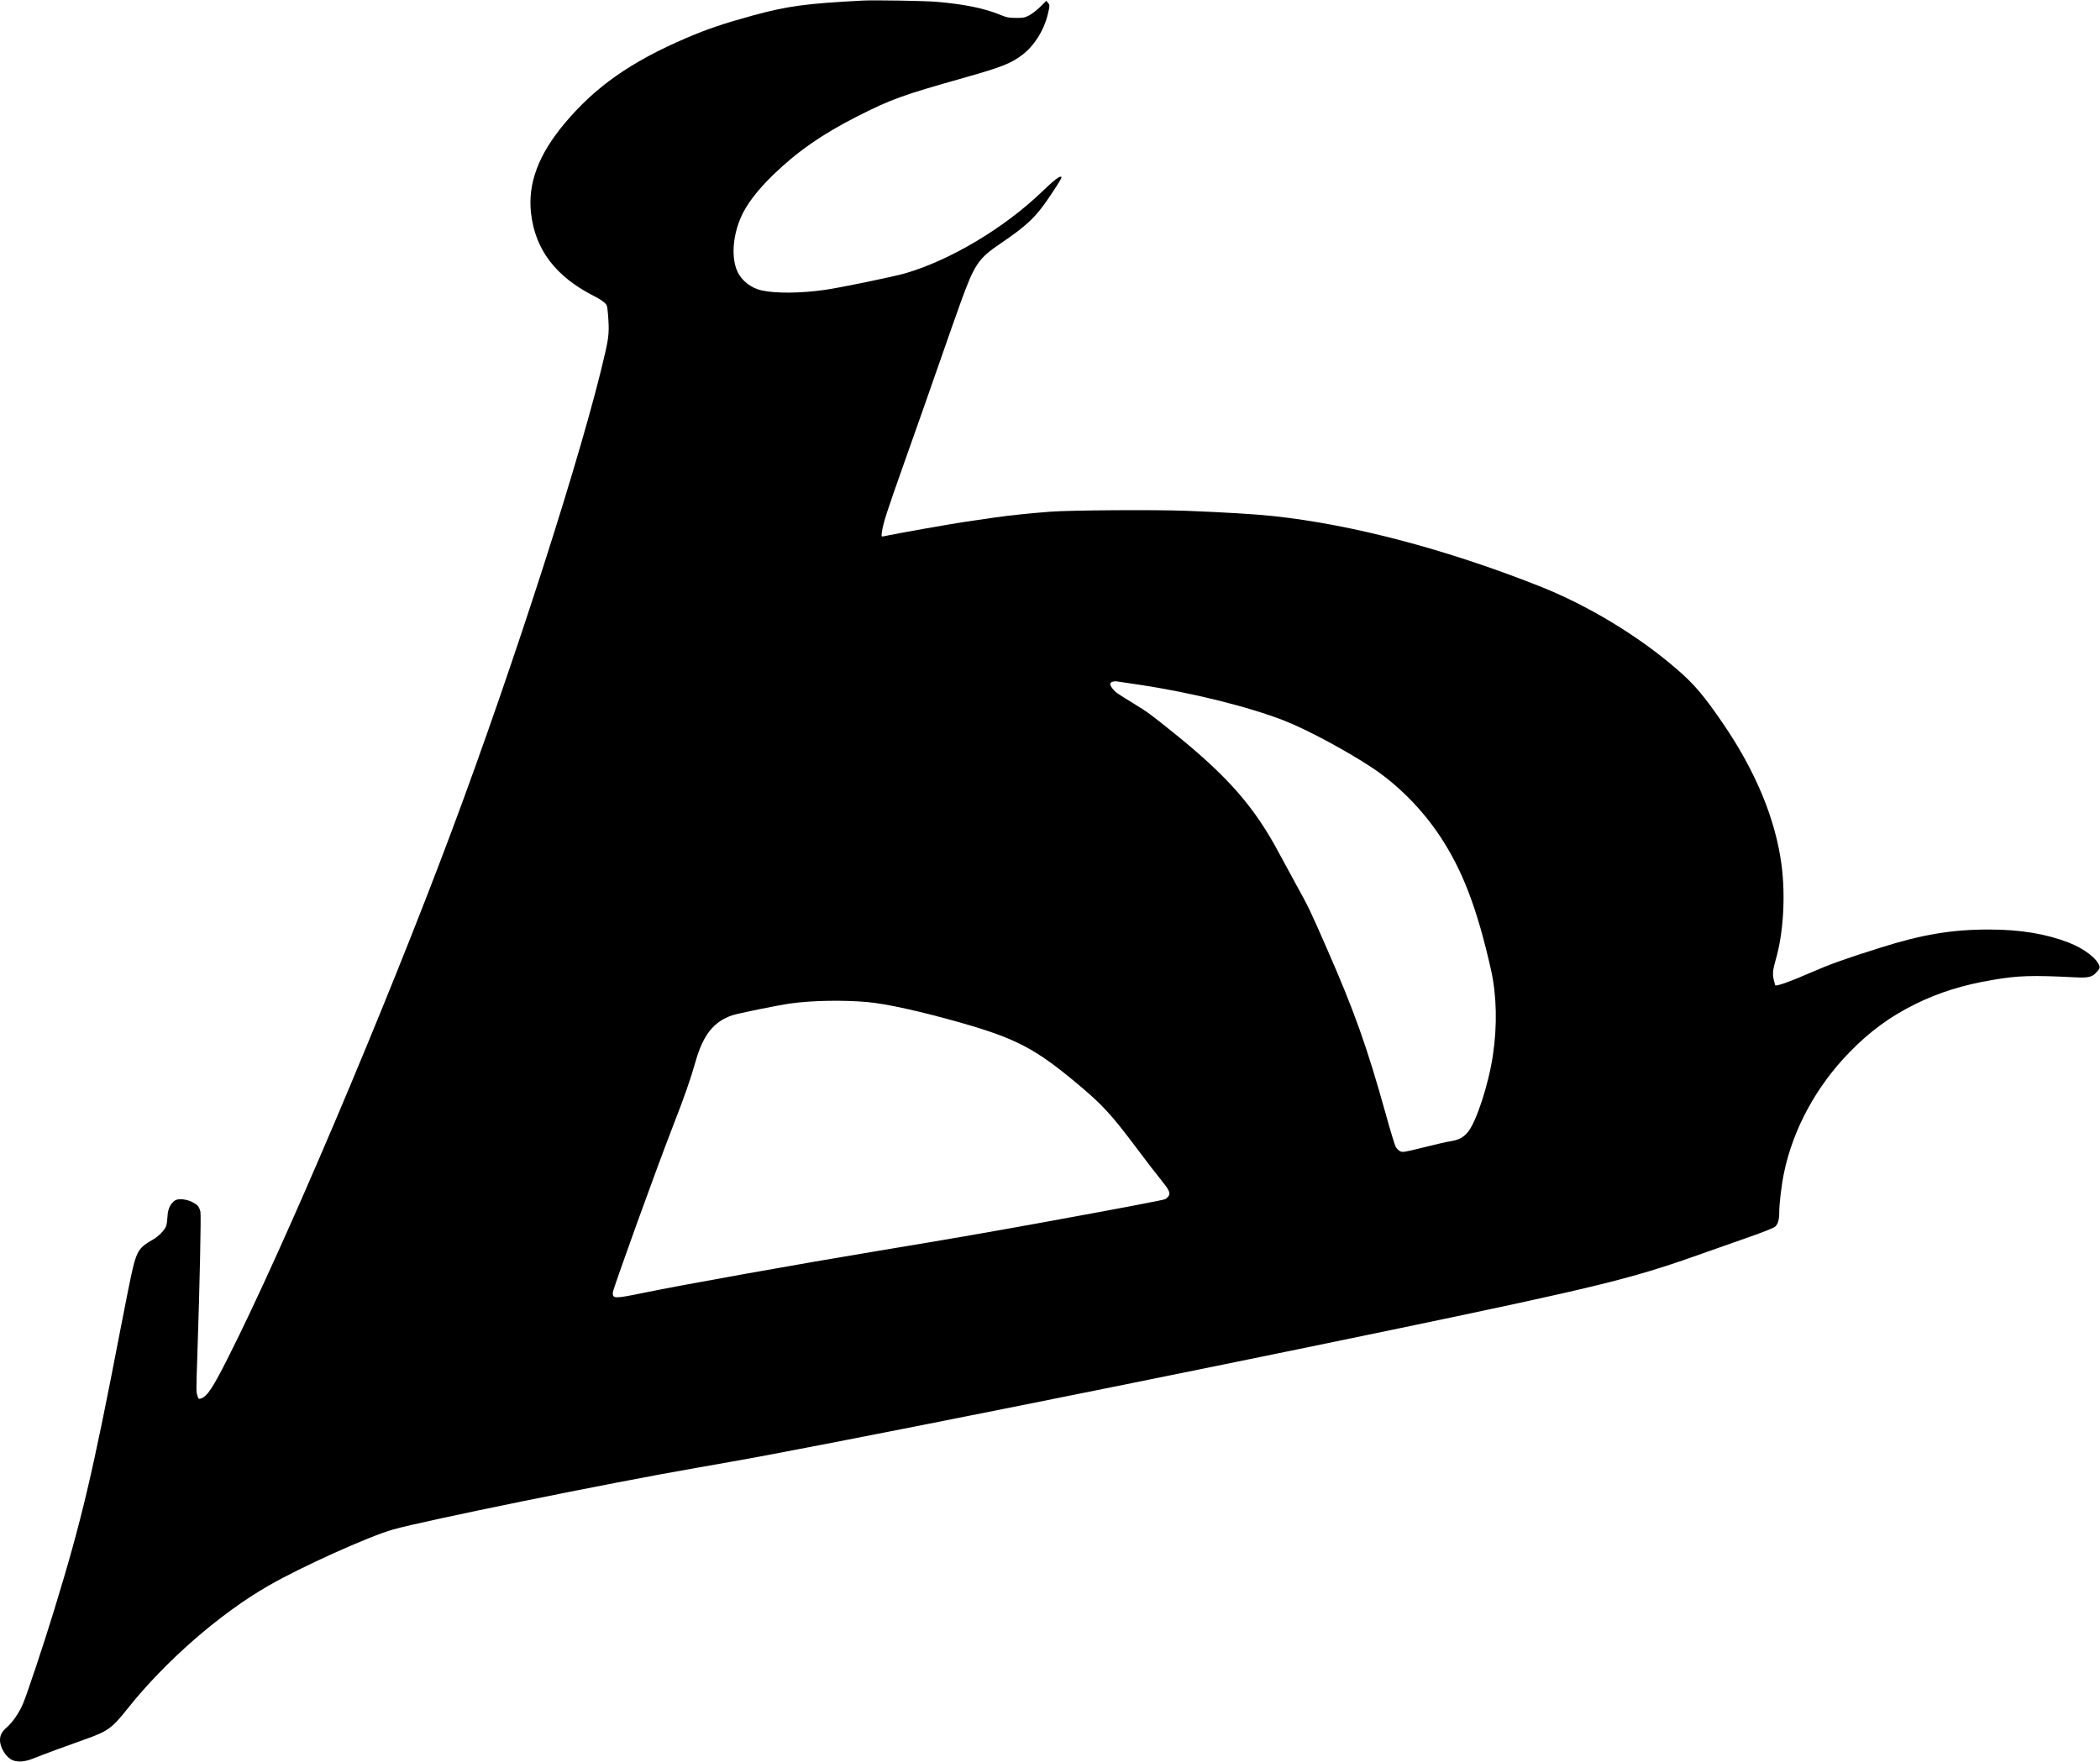
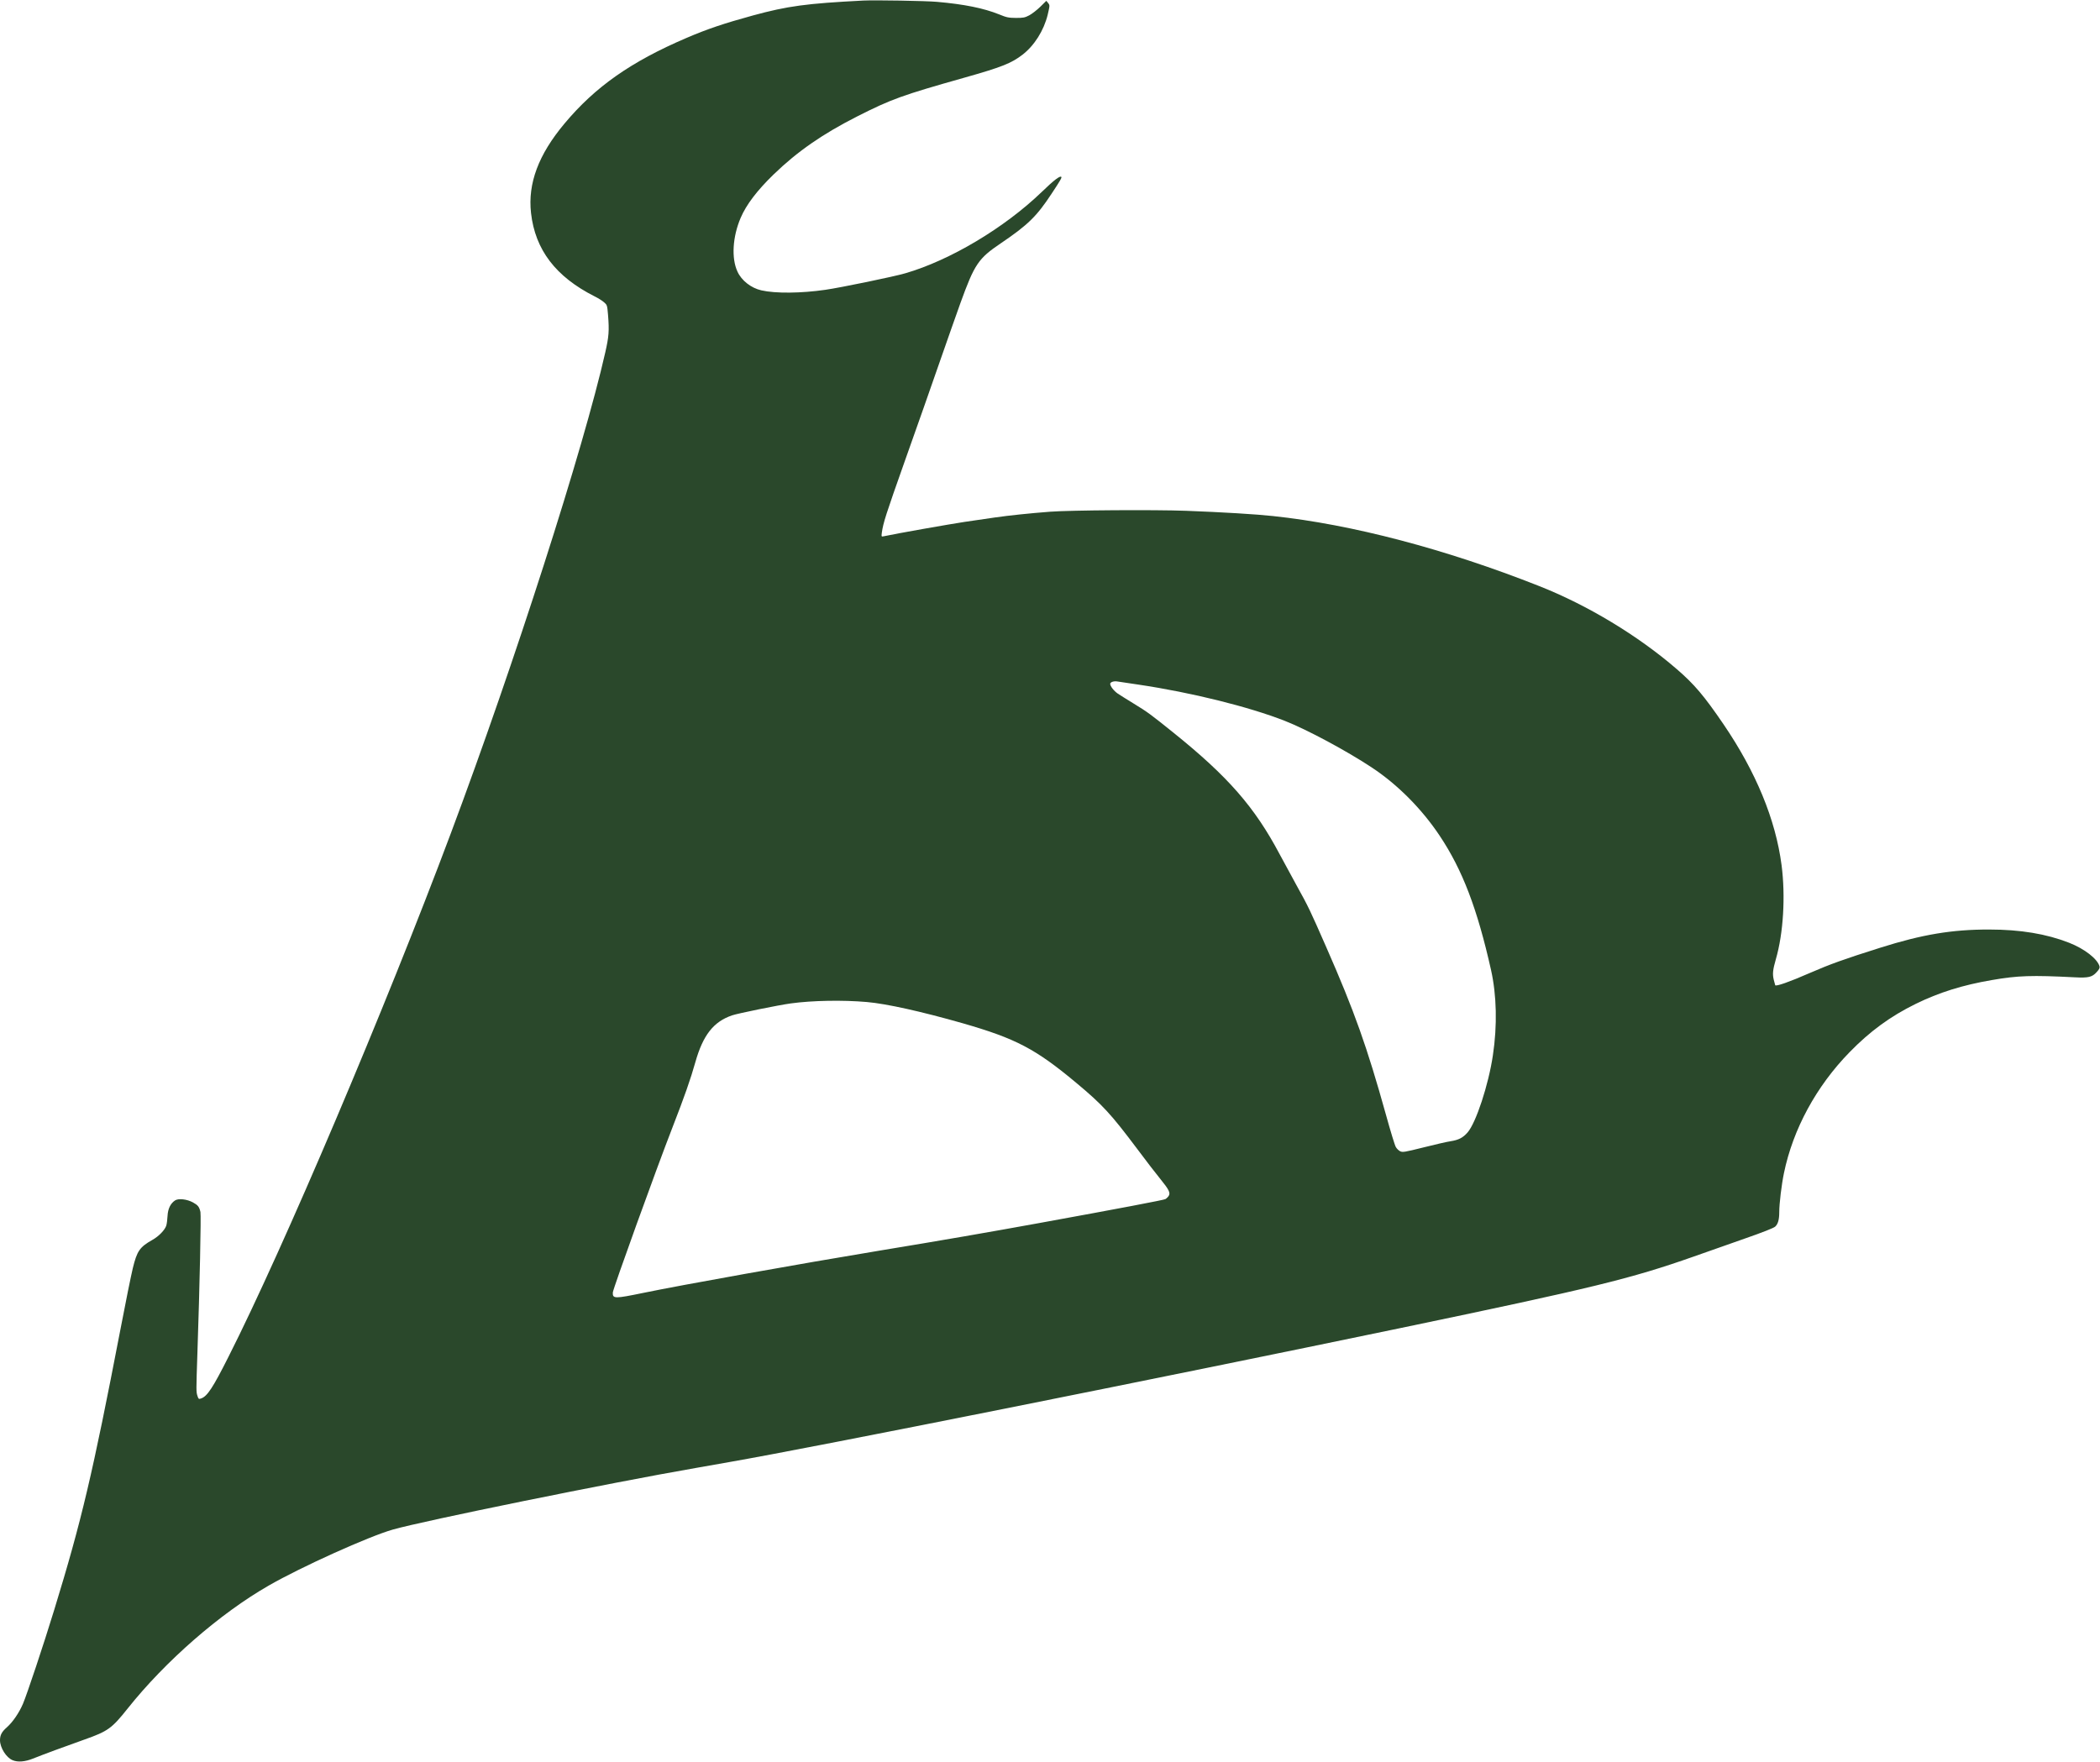
<svg xmlns="http://www.w3.org/2000/svg" version="1.0" width="2285pt" height="1917pt" viewBox="0 0 2285 1917" preserveAspectRatio="xMidYMid meet">
-   <g transform="translate(0,1917) scale(0.1,-0.1)" fill="#000000" stroke="none">
+   <g transform="translate(0,1917) scale(0.1,-0.1)" fill="#2A482B" stroke="none">
    <path d="M9395 19164 c-623 -32 -823 -59 -1205 -163 -313 -86 -495 -147 -723 -245 -602 -258 -991 -531 -1325 -931 -283 -338 -400 -651 -364 -973 45 -400 268 -693 691 -907 39 -19 85 -48 104 -65 33 -29 34 -32 43 -137 14 -174 9 -236 -30 -408 -235 -1039 -988 -3385 -1681 -5235 -714 -1906 -1820 -4512 -2421 -5700 -167 -332 -229 -426 -295 -449 -26 -9 -29 -7 -40 26 -15 46 -15 49 -1 468 25 727 41 1501 33 1535 -13 57 -27 74 -81 104 -66 36 -158 46 -195 22 -50 -33 -78 -91 -82 -169 -2 -40 -8 -87 -14 -106 -16 -48 -81 -115 -148 -153 -142 -80 -170 -122 -216 -310 -19 -79 -80 -379 -135 -668 -303 -1574 -422 -2079 -720 -3050 -117 -383 -297 -921 -340 -1022 -43 -100 -111 -199 -175 -256 -56 -49 -75 -85 -75 -142 1 -81 68 -188 137 -216 56 -24 136 -17 221 17 93 38 377 143 562 208 254 90 296 120 468 336 411 517 1005 1035 1537 1340 353 203 1089 535 1350 609 333 95 2355 507 3295 670 113 20 284 50 380 67 913 159 4639 904 7285 1455 2105 439 2510 538 3197 780 134 47 382 134 551 194 196 68 317 116 333 131 31 29 44 77 44 159 0 89 25 299 51 423 99 479 351 944 714 1316 222 228 445 391 720 526 253 124 511 205 828 259 281 49 435 54 902 30 150 -8 190 2 239 57 28 30 35 46 31 62 -24 83 -163 191 -331 257 -248 97 -531 144 -869 144 -404 1 -731 -54 -1186 -198 -396 -125 -546 -179 -769 -276 -219 -96 -365 -147 -374 -132 -2 4 -9 31 -16 60 -15 63 -10 108 23 223 82 282 106 686 62 1025 -65 496 -279 1015 -633 1534 -210 308 -316 433 -506 597 -423 366 -973 698 -1501 906 -1014 401 -2035 670 -2895 761 -184 20 -548 42 -943 57 -346 13 -1257 7 -1482 -10 -223 -17 -449 -41 -595 -62 -74 -11 -225 -33 -336 -49 -158 -24 -733 -125 -877 -156 -27 -6 -27 -5 -22 38 16 111 41 189 254 791 126 353 294 833 375 1066 81 233 183 522 226 642 154 425 195 486 438 650 297 201 392 294 555 542 92 139 113 175 105 182 -14 15 -81 -36 -214 -165 -406 -391 -997 -743 -1483 -884 -126 -37 -703 -156 -871 -180 -263 -38 -541 -41 -695 -6 -112 25 -217 107 -261 205 -67 145 -53 378 35 584 61 143 178 297 357 471 260 252 536 443 915 635 368 186 483 228 1160 419 407 115 513 157 634 250 130 100 233 264 275 436 24 103 24 103 3 129 l-18 22 -66 -65 c-36 -35 -90 -77 -120 -93 -48 -25 -64 -28 -144 -28 -81 1 -100 4 -185 39 -167 67 -378 110 -675 136 -123 11 -675 20 -800 14z m2995 -7445 c572 -85 1197 -240 1590 -394 238 -93 678 -329 950 -510 278 -184 541 -449 735 -740 248 -372 409 -793 559 -1462 61 -273 69 -603 20 -928 -47 -319 -184 -736 -276 -840 -51 -58 -97 -81 -184 -95 -38 -5 -170 -36 -294 -67 -208 -52 -228 -55 -255 -42 -16 8 -37 28 -47 46 -11 17 -59 176 -108 353 -206 739 -342 1123 -648 1820 -179 408 -195 442 -320 667 -60 109 -145 266 -189 348 -272 513 -562 845 -1158 1324 -245 197 -277 221 -426 312 -74 45 -153 95 -177 111 -42 29 -82 80 -82 106 0 18 39 32 75 26 17 -2 122 -18 235 -35z m-2957 -3454 c215 -19 589 -102 1042 -231 577 -166 792 -278 1235 -648 289 -241 378 -339 665 -721 94 -126 207 -273 250 -325 95 -117 113 -152 91 -186 -9 -13 -25 -28 -36 -34 -19 -10 -490 -100 -1370 -260 -550 -100 -1050 -187 -1737 -300 -876 -145 -2166 -376 -2571 -460 -316 -65 -337 -65 -334 4 2 39 470 1336 649 1796 130 334 198 528 249 710 83 294 197 441 400 510 60 21 507 112 639 130 235 32 565 38 828 15z" />
  </g>
</svg>
